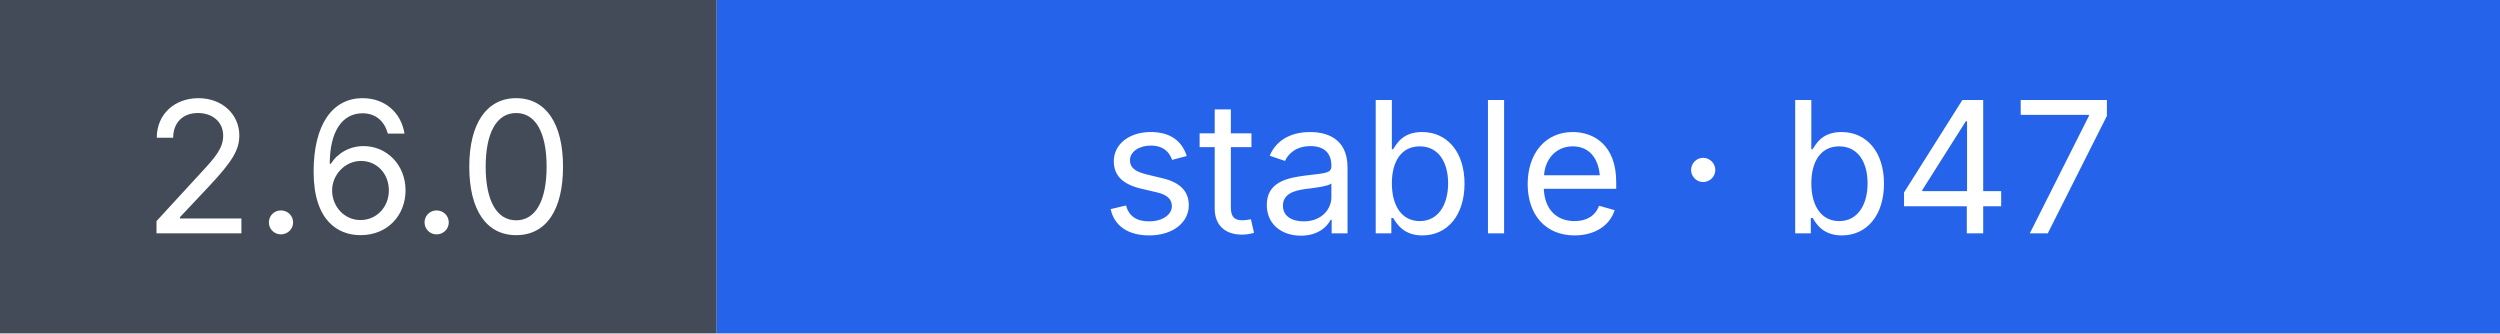
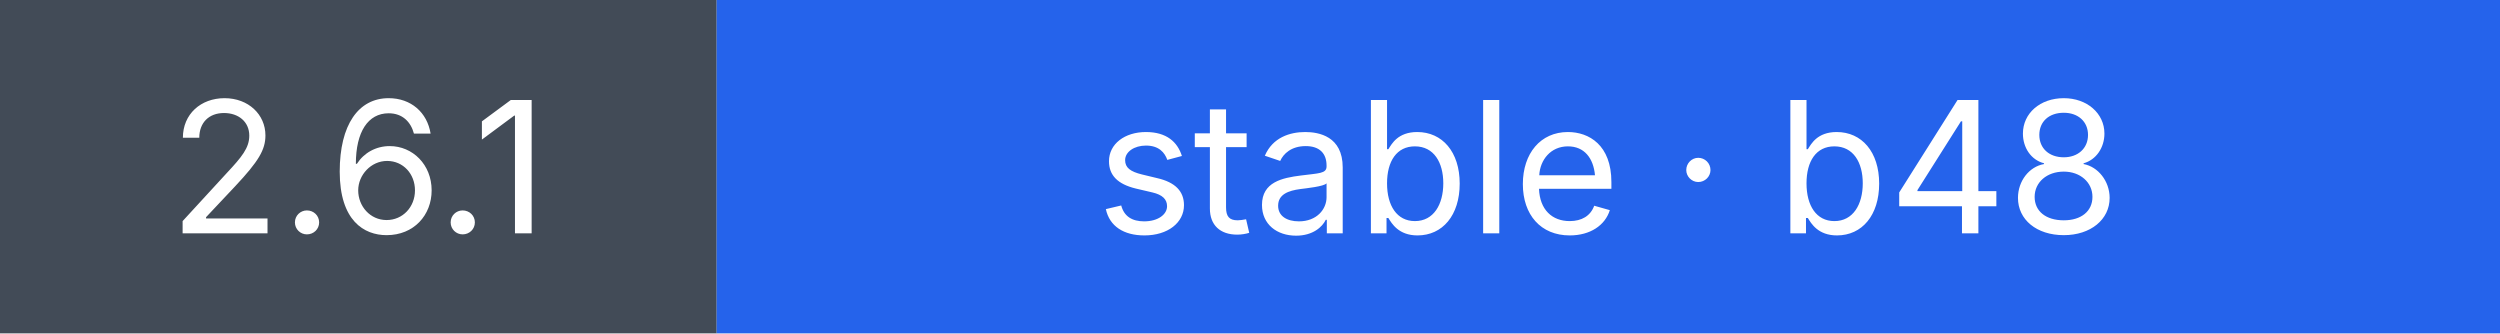
- <svg xmlns="http://www.w3.org/2000/svg" width="150" height="20" role="img" aria-label="2.6.0: stable · b47">
+ <svg xmlns="http://www.w3.org/2000/svg" width="150" height="20" role="img" aria-label="2.6.1: stable · b48">
  <rect width="43" height="20" fill="#424b57" />
  <path d="M43 0h107v20H43z" fill="#2563eb" />
  <g fill="#fff" font-family="-apple-system,BlinkMacSystemFont,Segoe UI,sans-serif" font-size="11" text-anchor="middle">
-     <text x="21.5" y="14">2.6.0</text>
-     <text x="96.5" y="14">stable · b47</text>
+     <text x="21.5" y="14">2.6.1</text>
+     <text x="96.5" y="14">stable · b48</text>
  </g>
</svg>
